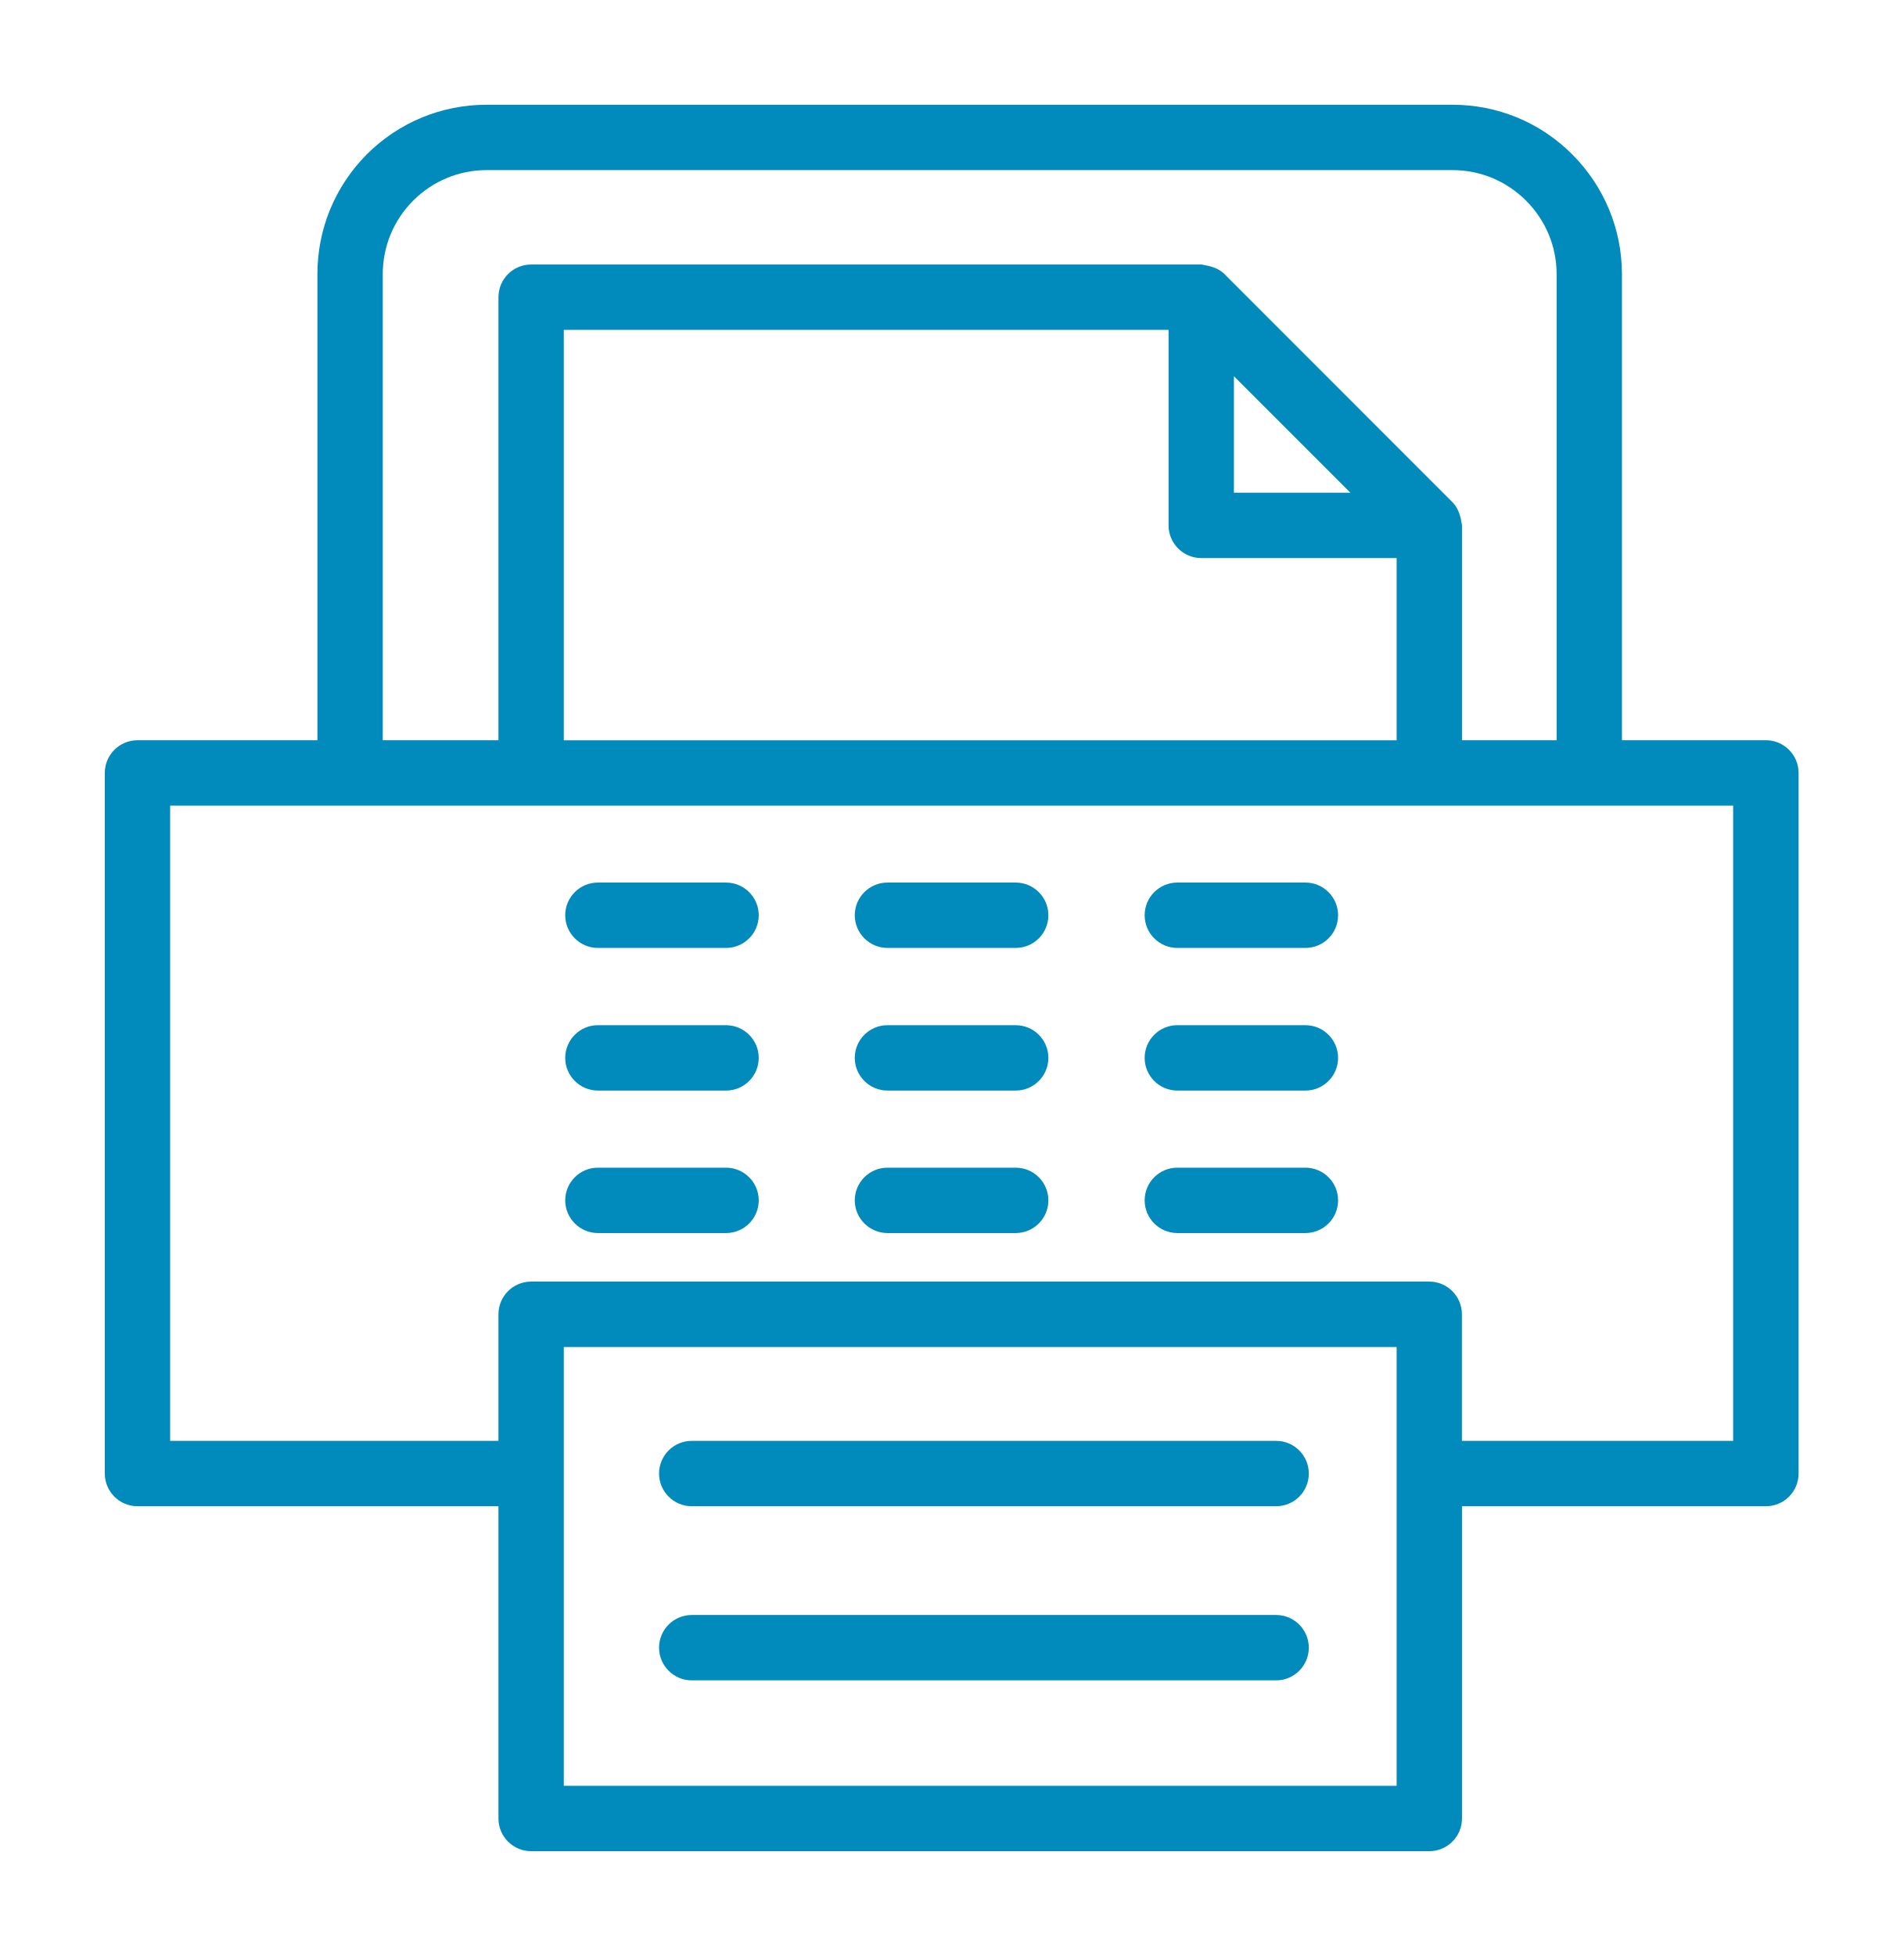
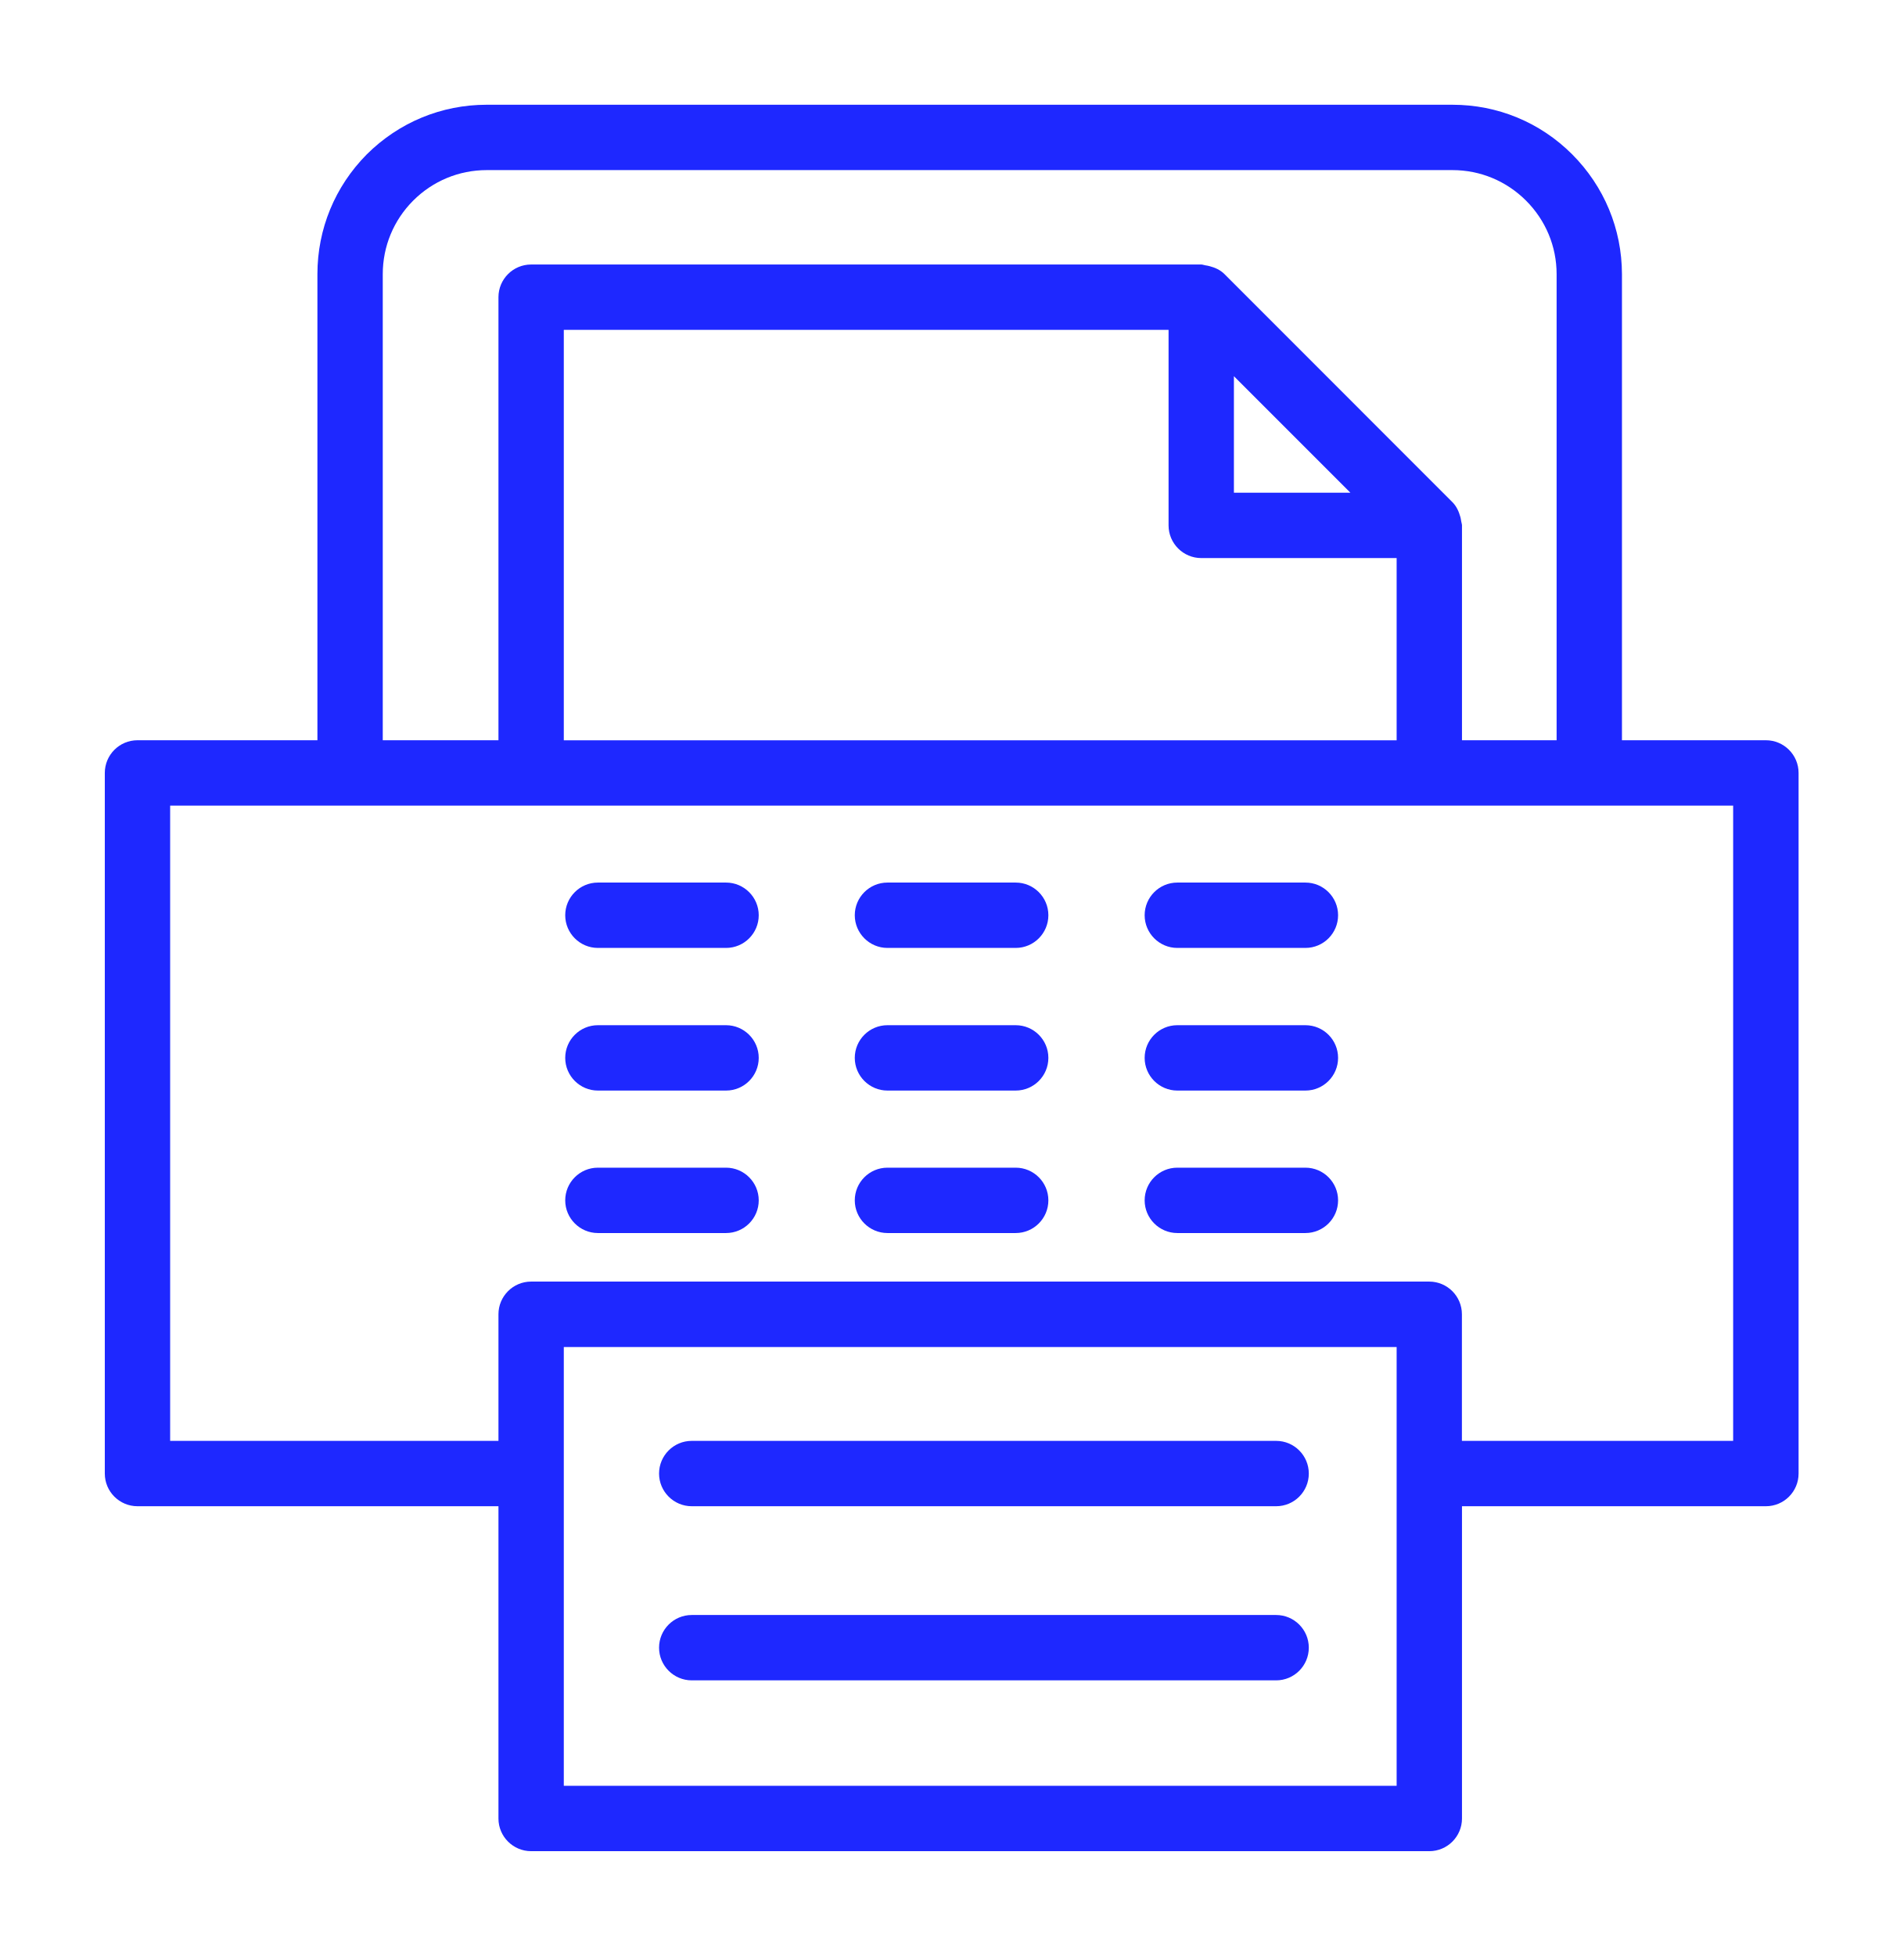
- <svg xmlns="http://www.w3.org/2000/svg" fill="#008BBC" version="1.1" viewBox="0 0 24.117 24.78">
+ <svg xmlns="http://www.w3.org/2000/svg" fill="#1E28FF" version="1.1" viewBox="0 0 24.117 24.78">
  <path d="M19.921,1.955c-0.405-0.405-0.944-0.628-1.518-0.628H6.167c-0.573,0-1.112,0.223-1.52,0.629  C4.244,2.363,4.022,2.901,4.022,3.473v5.905h-2.28c-0.229,0-0.414,0.186-0.414,0.414v8.876c0,0.229,0.186,0.414,0.414,0.414h4.574  v3.956c0,0.229,0.186,0.414,0.414,0.414h11.381c0.229,0,0.414-0.186,0.414-0.414v-3.956h3.851c0.229,0,0.414-0.186,0.414-0.414  V9.792c0-0.229-0.186-0.414-0.414-0.414h-1.824V3.473C20.551,2.901,20.327,2.362,19.921,1.955z M17.697,19.082v3.542H7.144v-3.542  v-0.828v-1.189h10.553v1.189V19.082z M21.961,10.206v8.048h-3.437v-1.604c0-0.229-0.186-0.414-0.414-0.414H6.73  c-0.229,0-0.414,0.186-0.414,0.414v1.604h-4.16v-8.048h2.28H6.73h11.381h2.026H21.961z M17.111,6.242h-1.476V4.766L17.111,6.242z   M15.221,7.07h2.476v2.309H7.144V4.179h7.663v2.477C14.807,6.884,14.993,7.07,15.221,7.07z M18.525,9.378V6.656  c0-0.018-0.008-0.035-0.01-0.053c-0.002-0.018-0.006-0.035-0.01-0.052c-0.019-0.069-0.048-0.135-0.1-0.188l-2.89-2.891  c-0.052-0.052-0.119-0.082-0.188-0.1c-0.018-0.005-0.036-0.008-0.055-0.011c-0.017-0.002-0.033-0.01-0.05-0.01H6.73  c-0.229,0-0.414,0.186-0.414,0.414v5.613H4.85V3.473c0-0.352,0.138-0.683,0.385-0.931c0.249-0.249,0.58-0.387,0.933-0.387h12.236  c0.353,0,0.683,0.138,0.932,0.386c0.25,0.25,0.388,0.581,0.388,0.932v5.905H18.525z" />
  <path d="M16.17,18.254H8.765c-0.229,0-0.414,0.186-0.414,0.414s0.186,0.414,0.414,0.414h7.405c0.229,0,0.414-0.186,0.414-0.414  S16.399,18.254,16.17,18.254z" />
  <path d="M16.17,20.46H8.765c-0.229,0-0.414,0.186-0.414,0.414s0.186,0.414,0.414,0.414h7.405c0.229,0,0.414-0.186,0.414-0.414  S16.399,20.46,16.17,20.46z" />
  <path d="M9.2,11.181H7.576c-0.229,0-0.414,0.186-0.414,0.414s0.186,0.414,0.414,0.414H9.2c0.229,0,0.414-0.186,0.414-0.414  S9.428,11.181,9.2,11.181z" />
  <path d="M12.87,11.181h-1.625c-0.229,0-0.414,0.186-0.414,0.414s0.186,0.414,0.414,0.414h1.625c0.229,0,0.414-0.186,0.414-0.414  S13.099,11.181,12.87,11.181z" />
  <path d="M16.541,11.181h-1.623c-0.229,0-0.414,0.186-0.414,0.414s0.186,0.414,0.414,0.414h1.623c0.229,0,0.414-0.186,0.414-0.414  S16.77,11.181,16.541,11.181z" />
  <path d="M9.2,12.988H7.576c-0.229,0-0.414,0.186-0.414,0.414s0.186,0.414,0.414,0.414H9.2c0.229,0,0.414-0.186,0.414-0.414  S9.428,12.988,9.2,12.988z" />
  <path d="M12.87,12.988h-1.625c-0.229,0-0.414,0.186-0.414,0.414s0.186,0.414,0.414,0.414h1.625c0.229,0,0.414-0.186,0.414-0.414  S13.099,12.988,12.87,12.988z" />
  <path d="M16.541,12.988h-1.623c-0.229,0-0.414,0.186-0.414,0.414s0.186,0.414,0.414,0.414h1.623c0.229,0,0.414-0.186,0.414-0.414  S16.77,12.988,16.541,12.988z" />
  <path d="M9.2,14.793H7.576c-0.229,0-0.414,0.186-0.414,0.414s0.186,0.414,0.414,0.414H9.2c0.229,0,0.414-0.186,0.414-0.414  S9.428,14.793,9.2,14.793z" />
  <path d="M12.87,14.793h-1.625c-0.229,0-0.414,0.186-0.414,0.414s0.186,0.414,0.414,0.414h1.625c0.229,0,0.414-0.186,0.414-0.414  S13.099,14.793,12.87,14.793z" />
  <path d="M16.541,14.793h-1.623c-0.229,0-0.414,0.186-0.414,0.414s0.186,0.414,0.414,0.414h1.623c0.229,0,0.414-0.186,0.414-0.414  S16.77,14.793,16.541,14.793z" />
</svg>
